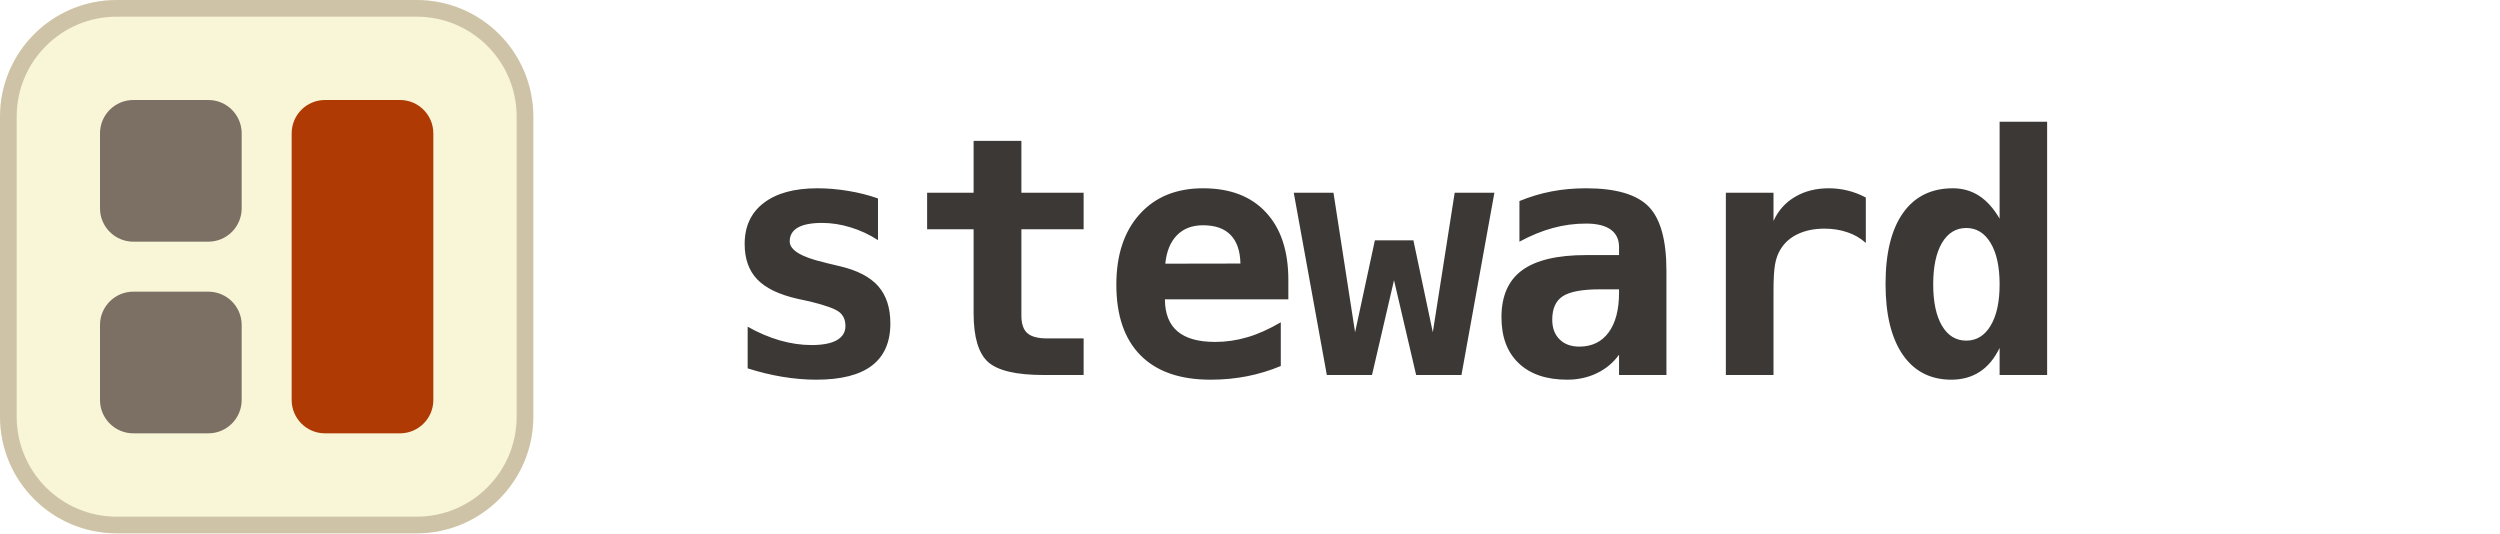
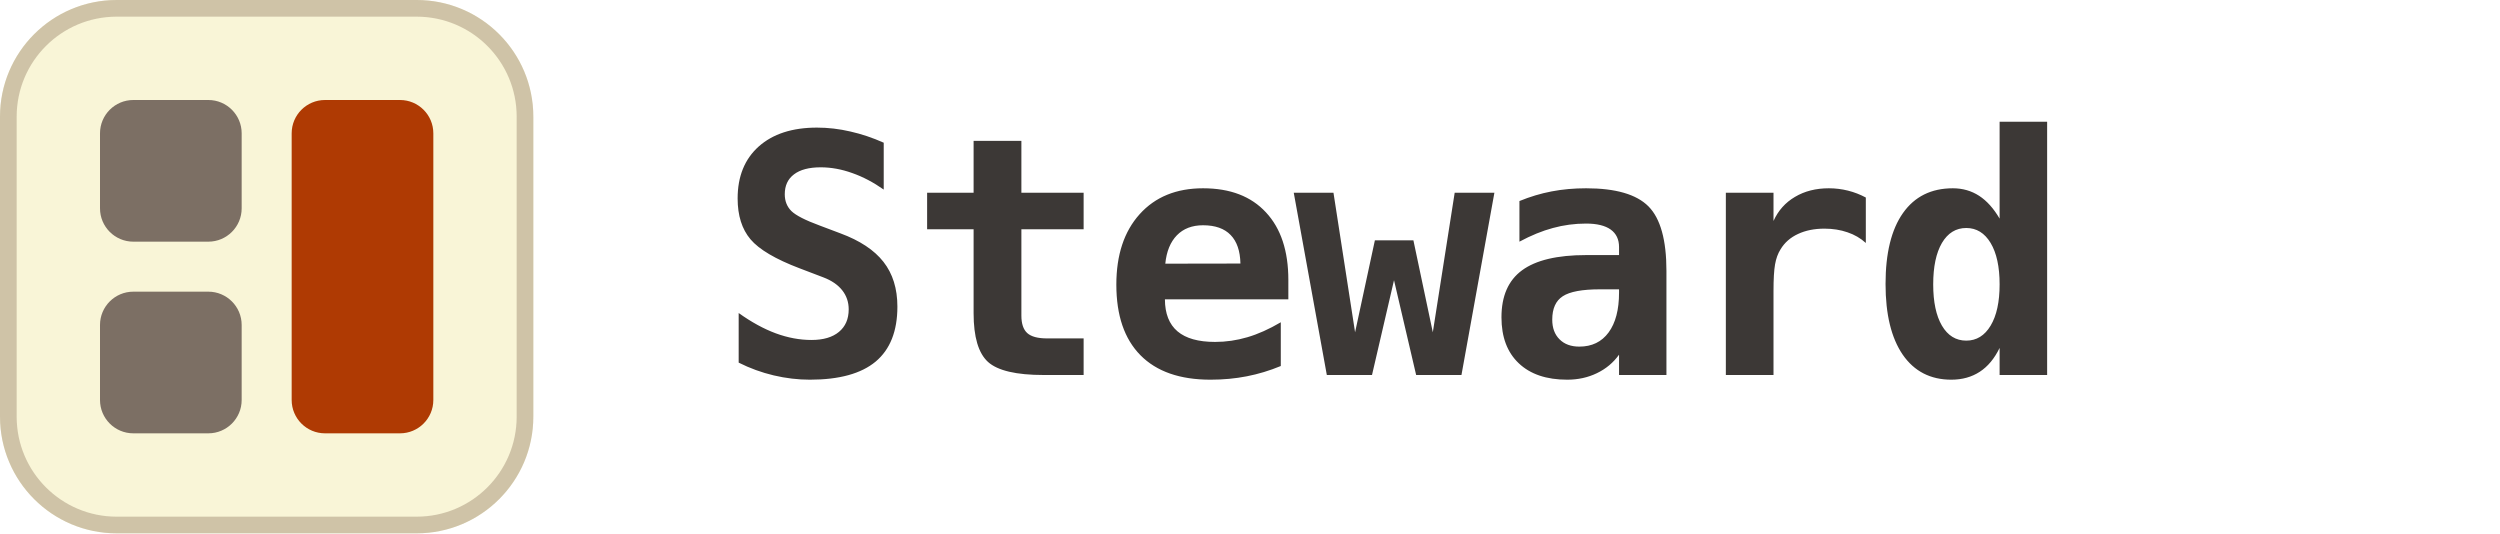
- <svg xmlns="http://www.w3.org/2000/svg" viewBox="0 0 300 64" width="300" height="64" role="img" aria-label="steward">
+ <svg xmlns="http://www.w3.org/2000/svg" viewBox="0 0 300 64" width="300" height="64" role="img" aria-label="Steward">
  <rect width="64" height="64" rx="14" fill="#f9f5d7" />
  <rect x="1" y="1" width="62" height="62" rx="13" fill="none" stroke="#bdae93" stroke-width="2" opacity="0.7" />
  <rect x="12" y="12" width="17" height="17" rx="4" fill="#7c6f64" />
  <rect x="12" y="35" width="17" height="17" rx="4" fill="#7c6f64" />
  <rect x="35" y="12" width="17" height="40" rx="4" fill="#af3a03" />
-   <text x="86" y="45" font-family="ui-monospace, SFMono-Regular, Menlo, Consolas, monospace" font-size="40" font-weight="600" letter-spacing="-1" fill="#3c3836">steward</text>
+   <text x="86" y="45" font-family="ui-monospace, SFMono-Regular, Menlo, Consolas, monospace" font-size="40" font-weight="600" letter-spacing="-1" fill="#3c3836">Steward</text>
</svg>
